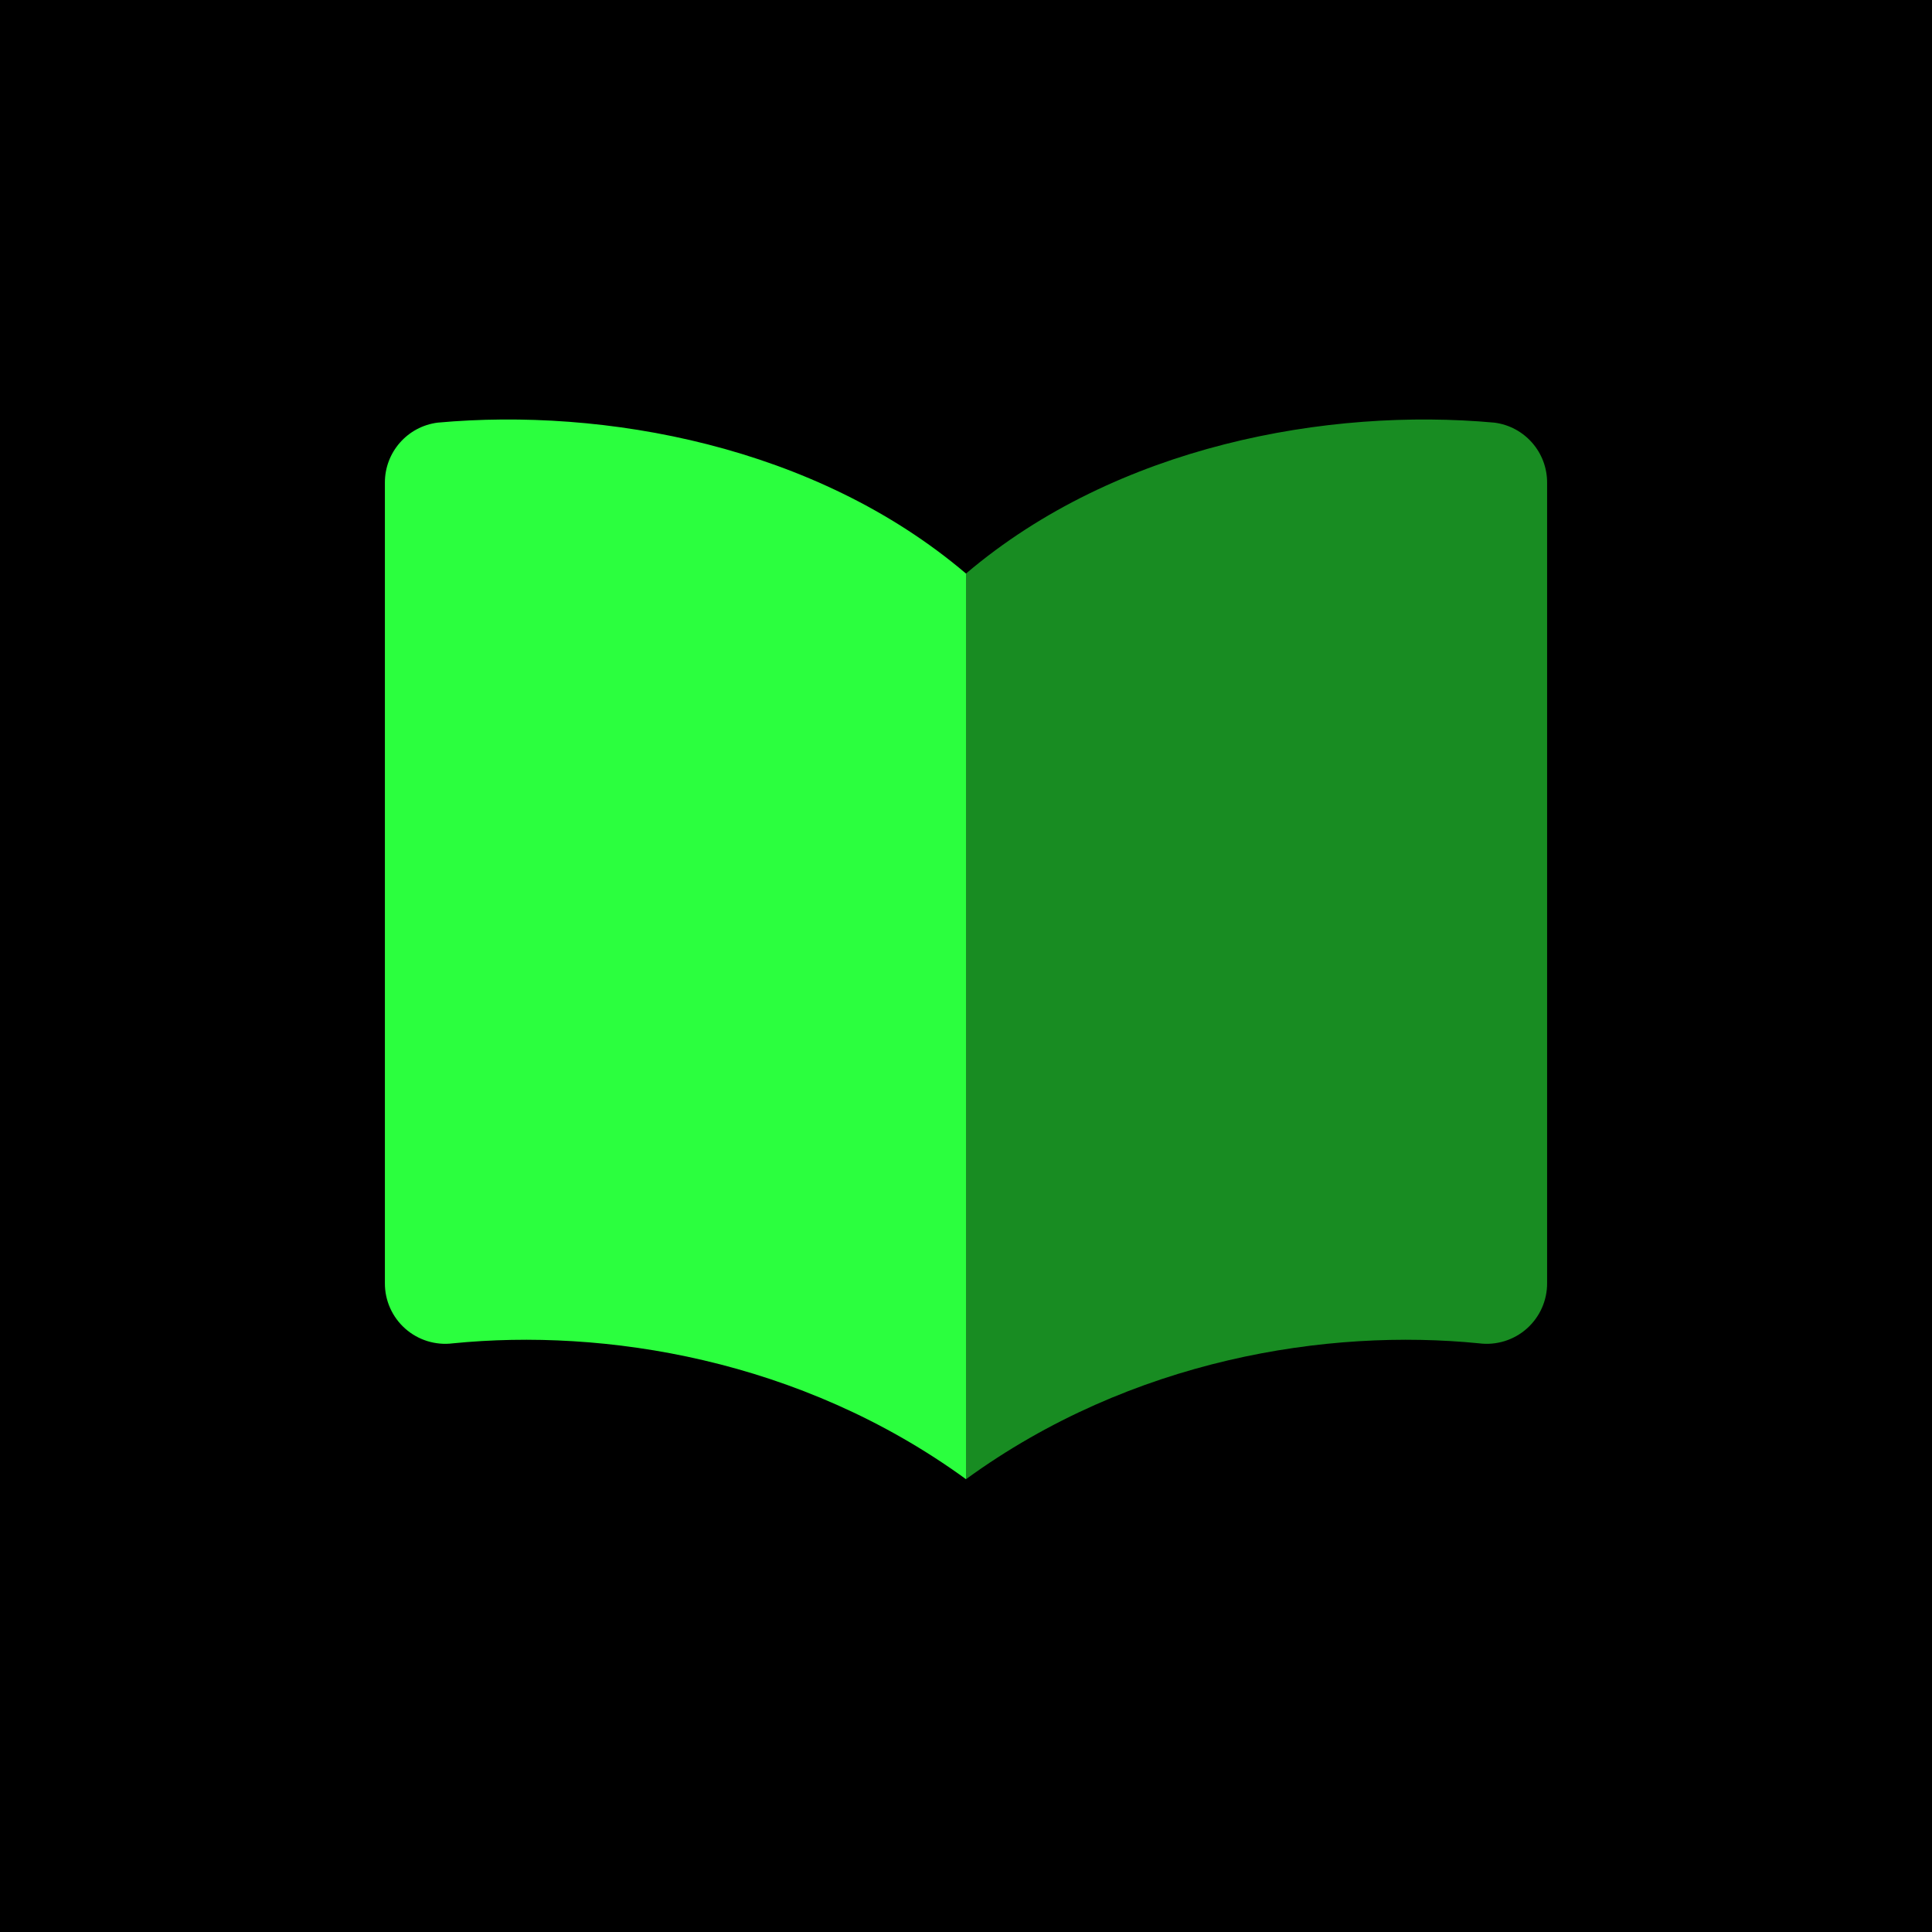
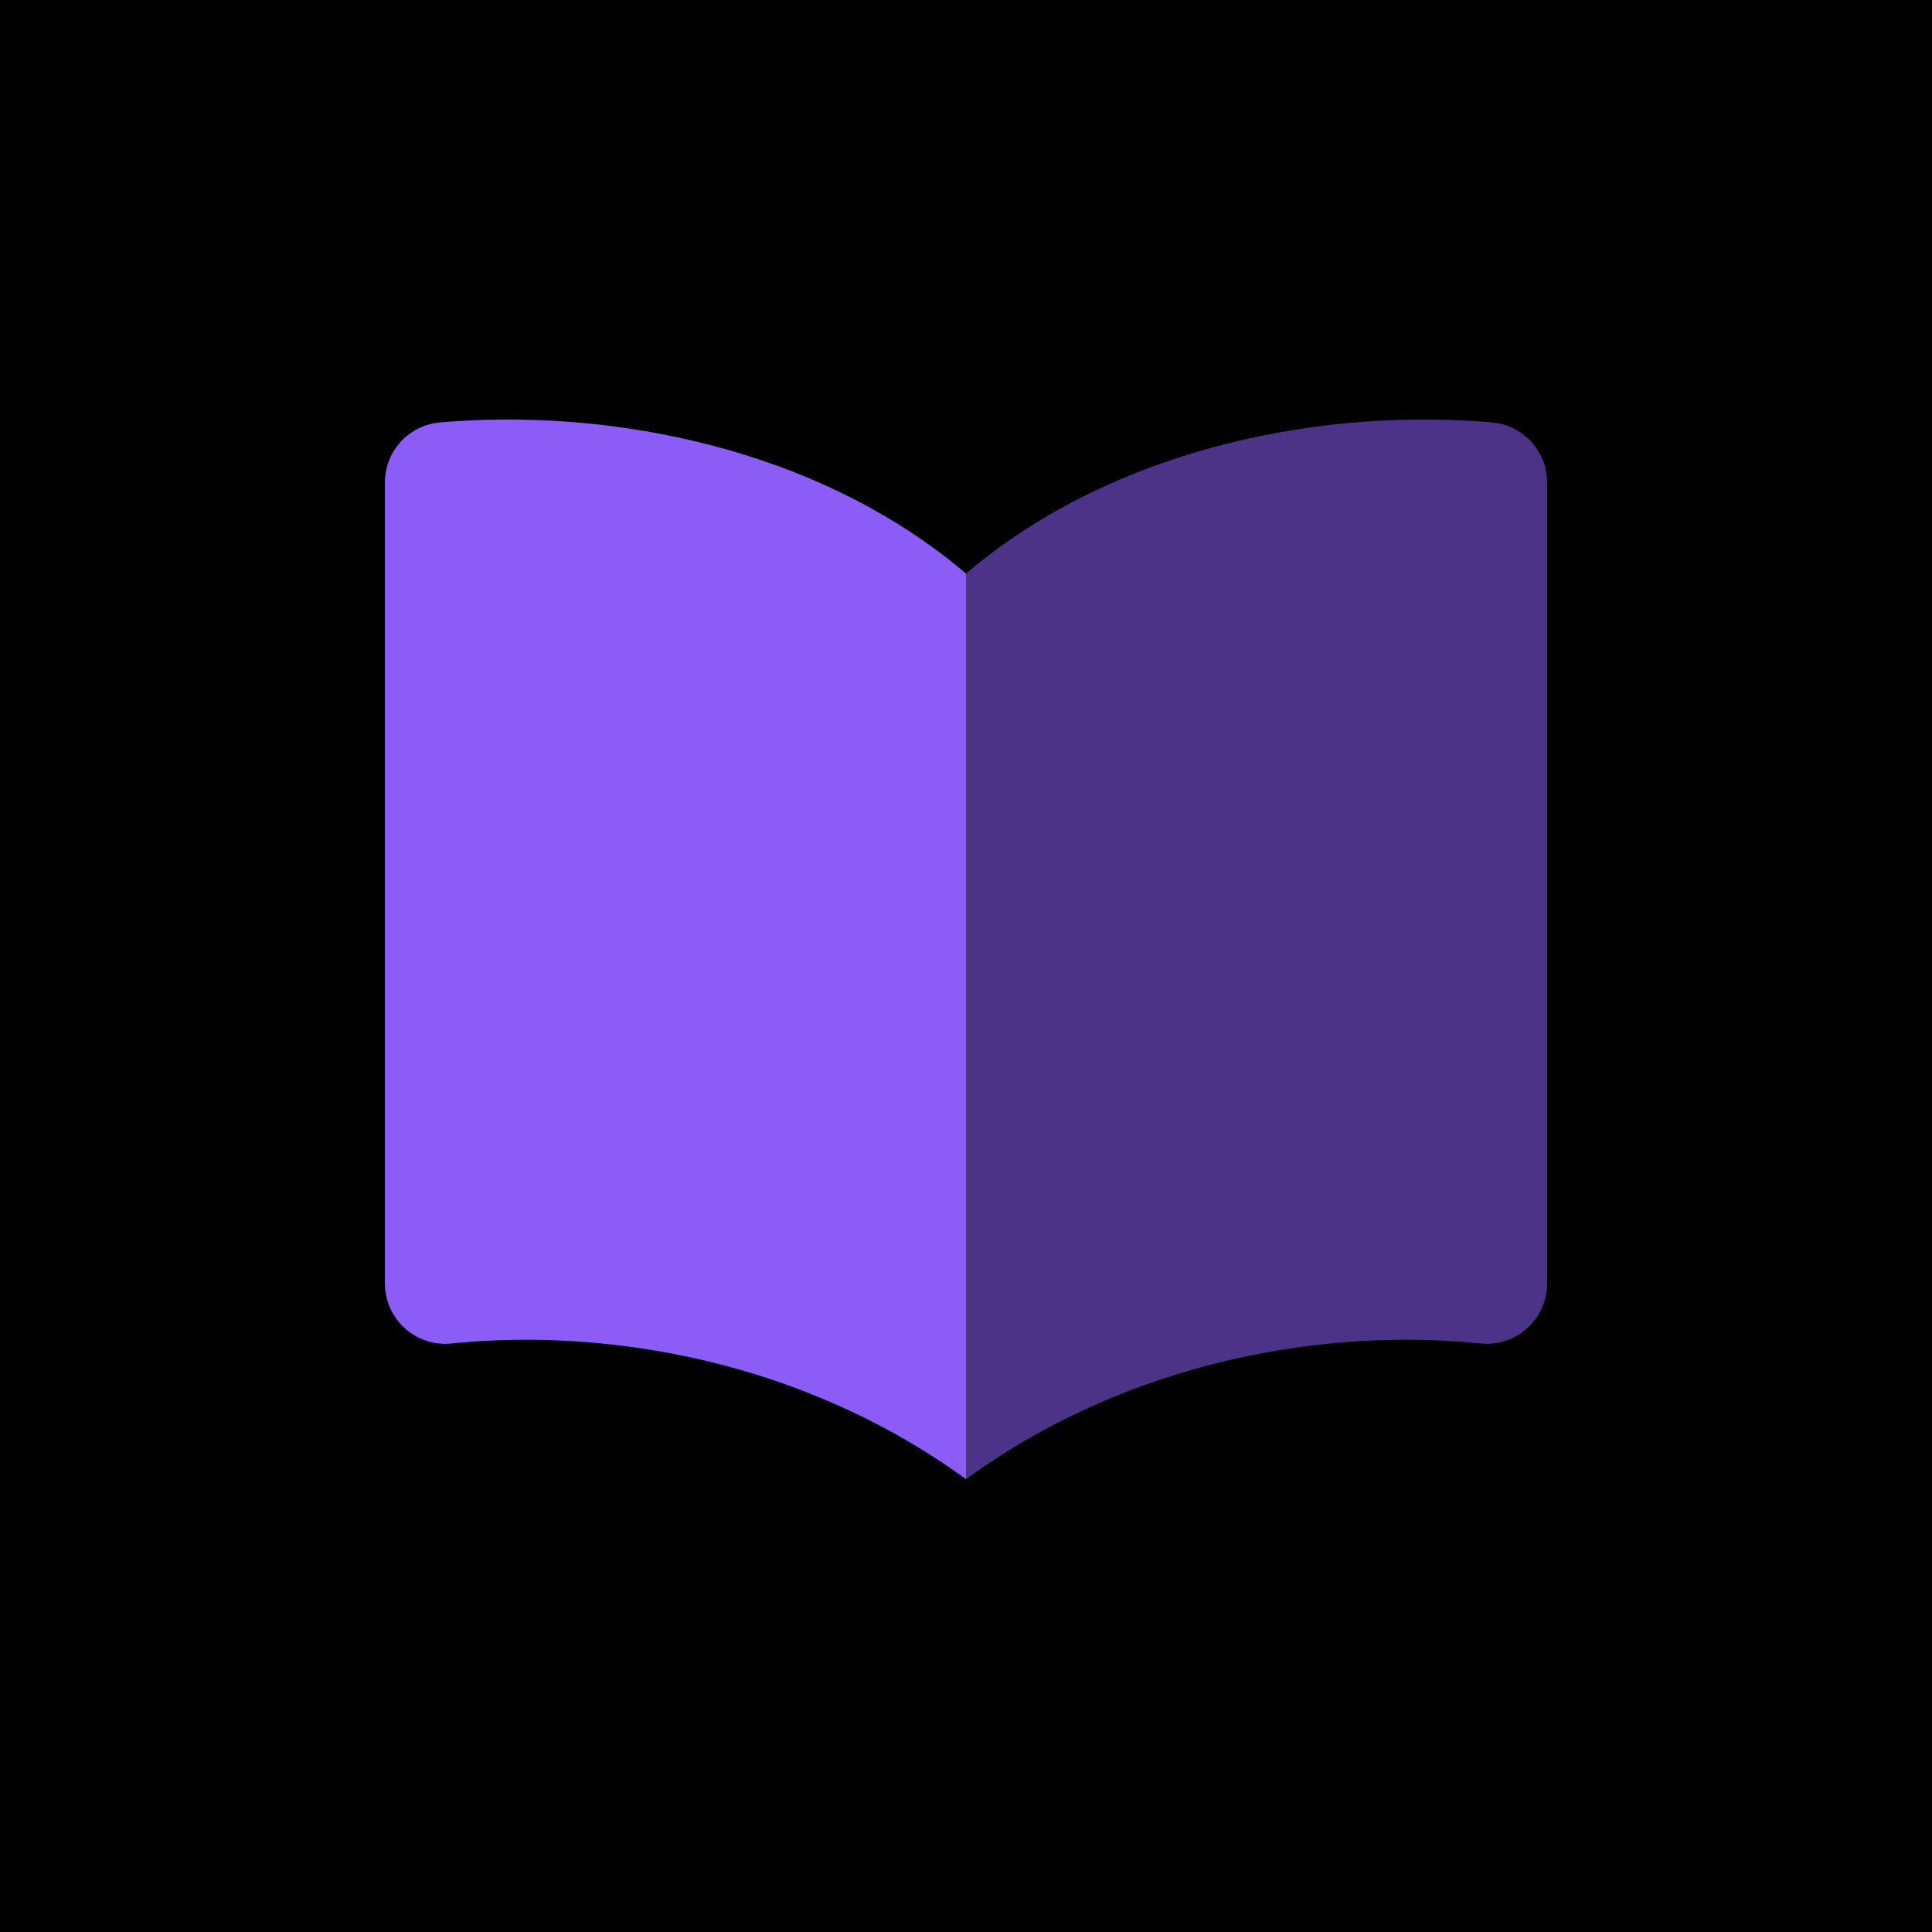
<svg xmlns="http://www.w3.org/2000/svg" viewBox="0 0 512 512" width="512" height="512" role="img" aria-label="Listnr">
  <rect width="512" height="512" fill="#000000" />
-   <g fill="#2bff3e">
+   <g fill="#8B5CF6">
    <path d="M256 152c-40-34-96-44-140-40a16 16 0 0 0-14 16v212a16 16 0 0 0 18 16c40-4 92 4 136 36z" />
    <path d="M256 152c40-34 96-44 140-40a16 16 0 0 1 14 16v212a16 16 0 0 1-18 16c-40-4-92 4-136 36z" opacity="0.55" />
  </g>
</svg>
